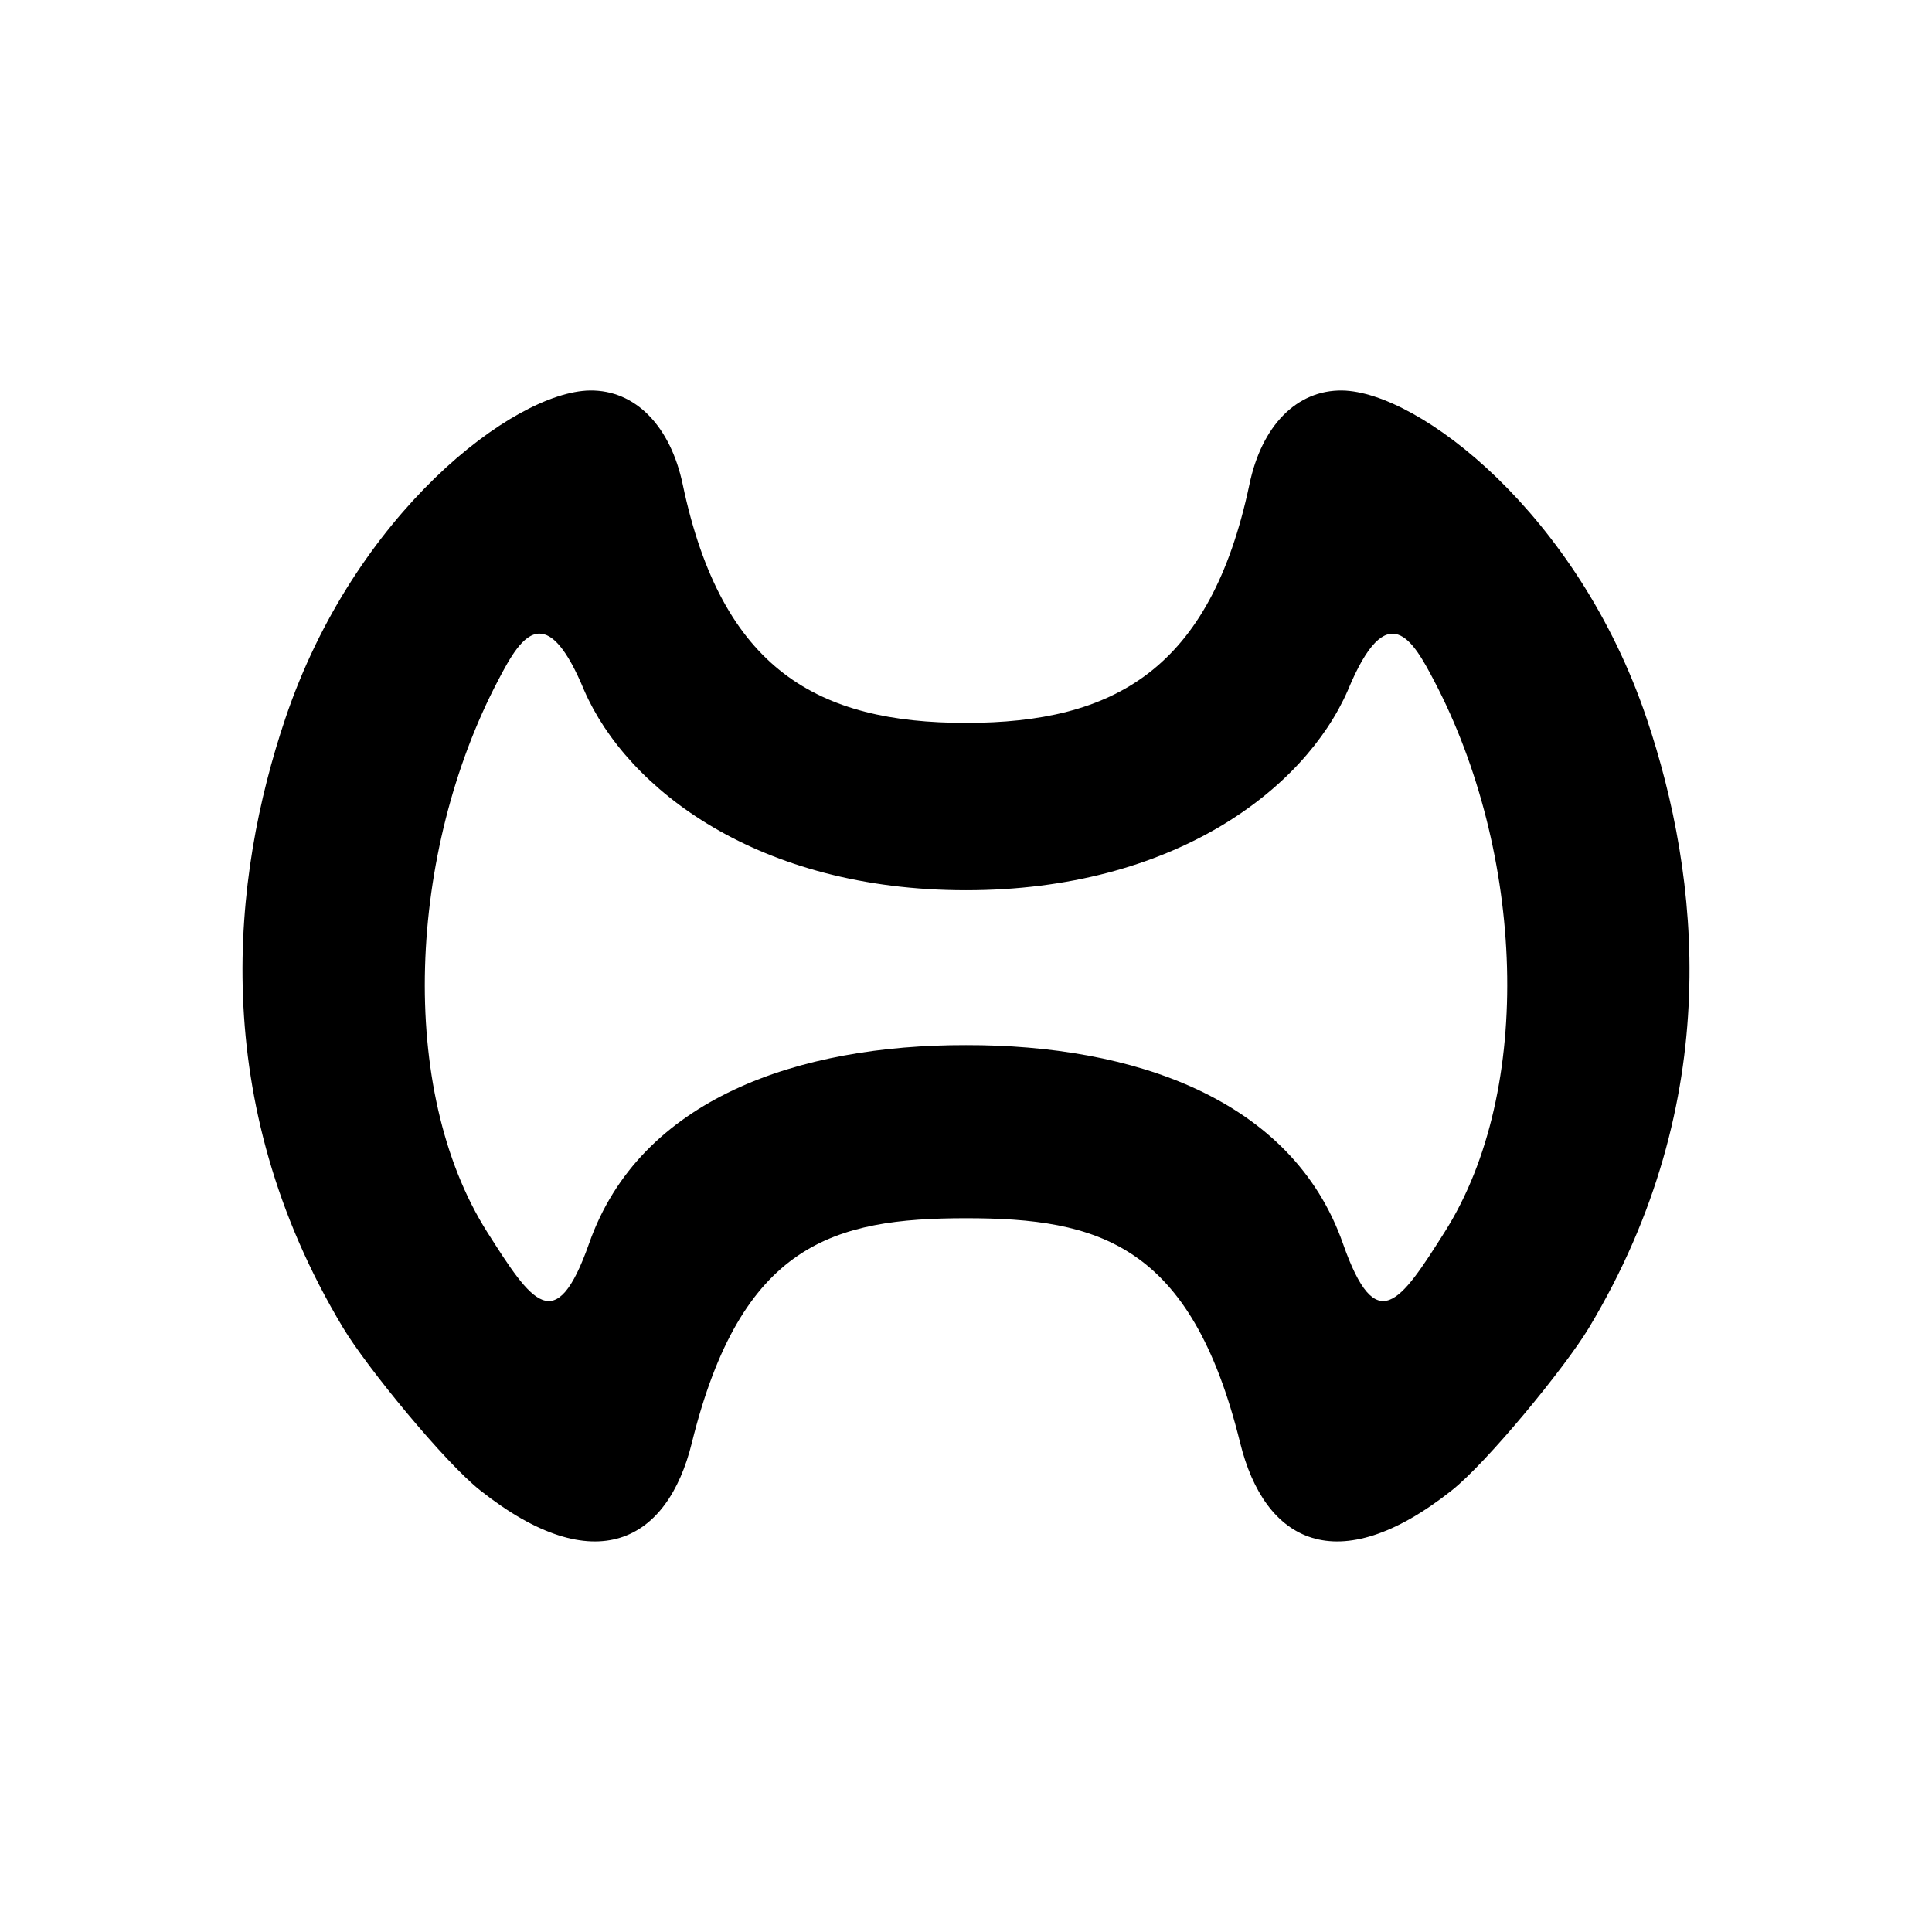
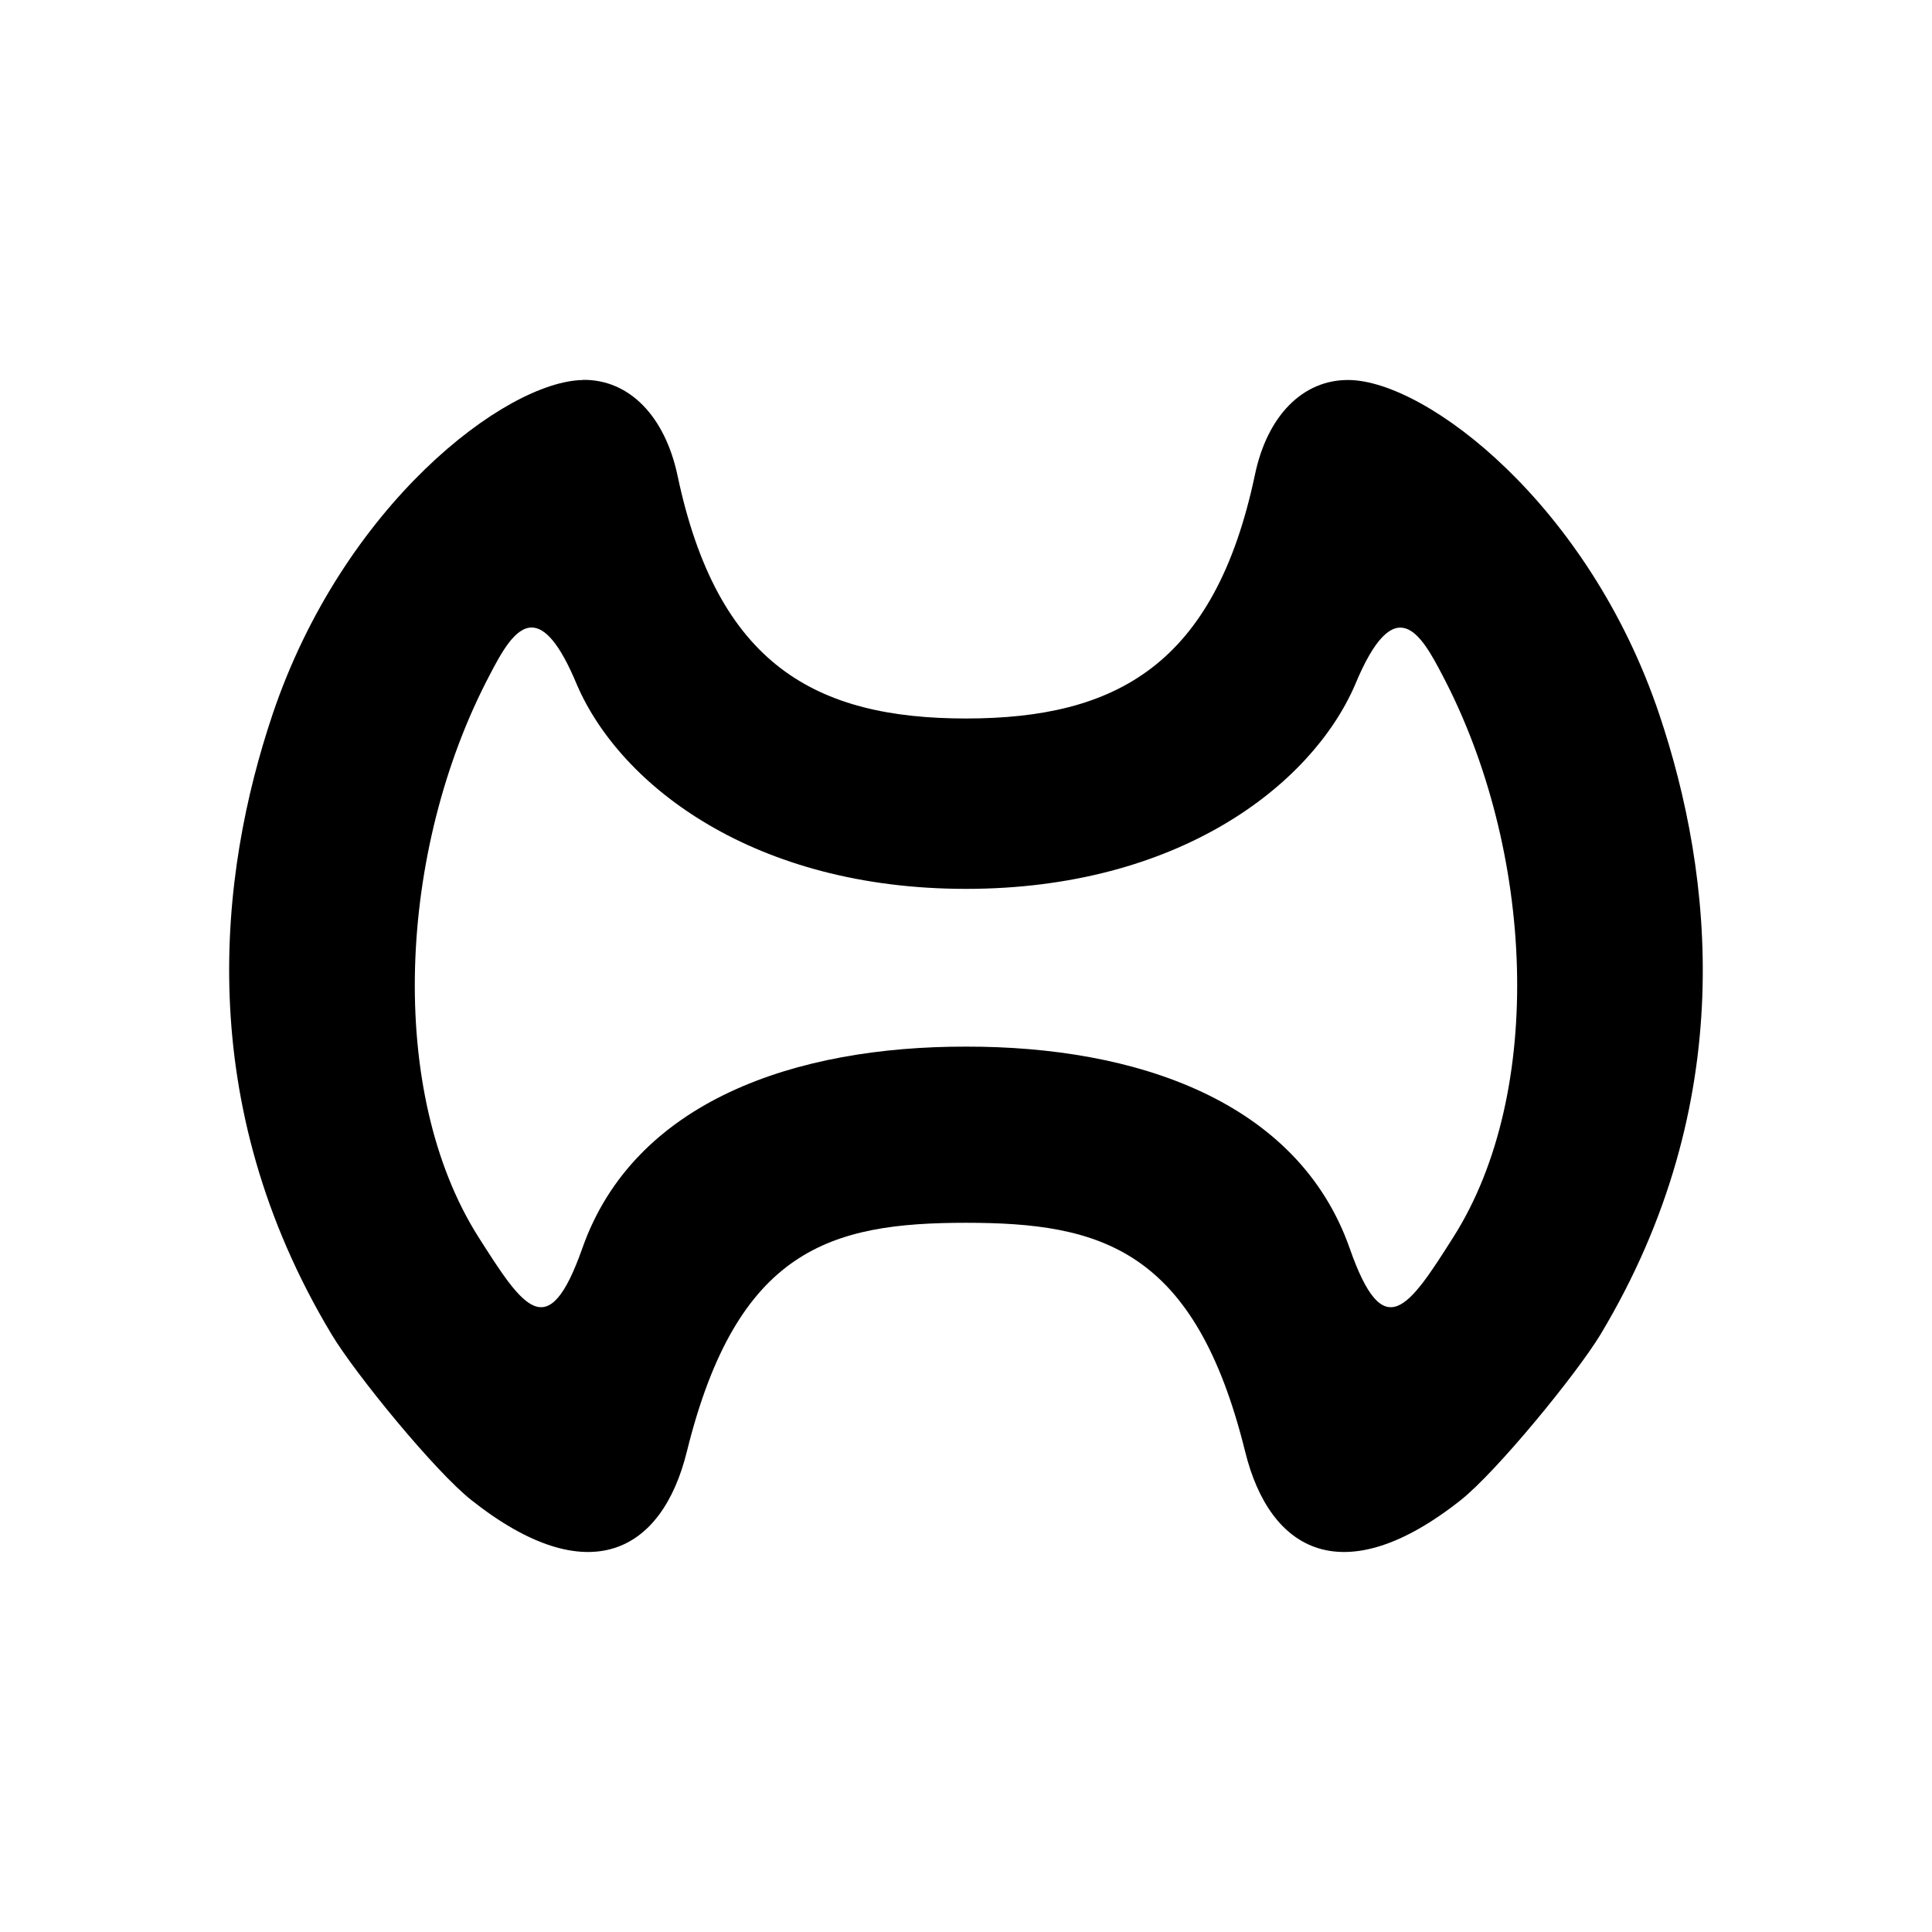
<svg xmlns="http://www.w3.org/2000/svg" viewBox="0 0 12.7 12.7">
-   <path d="M3.877 2.567c-.501.008-1.547.807-2.002 2.158-.348 1.034-.519 2.506.38 4.003.156.26.67.887.903 1.07.753.596 1.23.337 1.39-.314.324-1.31.931-1.476 1.802-1.476.87 0 1.478.166 1.802 1.476.16.651.637.91 1.39.314.232-.183.747-.81.903-1.07.899-1.497.728-2.97.38-4.003-.455-1.351-1.5-2.15-2.002-2.158-.3-.004-.53.233-.61.618-.258 1.22-.893 1.567-1.863 1.567s-1.605-.346-1.862-1.567c-.081-.385-.312-.622-.61-.618Zm-.331 1.598c.084 0 .18.097.294.373.283.65 1.145 1.314 2.51 1.314 1.365 0 2.227-.665 2.51-1.314.26-.63.429-.326.566-.065.593 1.128.664 2.689.071 3.625-.293.463-.45.701-.669.077C8.493 7.22 7.446 6.868 6.35 6.87c-1.096-.002-2.143.349-2.478 1.305-.22.624-.376.386-.67-.077-.592-.936-.52-2.497.072-3.625.077-.147.164-.308.272-.308Z" />
+   <path d="M3.832 2.498c-.51.008-1.576.821-2.04 2.197-.354 1.053-.528 2.552.388 4.077.159.264.682.903.92 1.09.766.606 1.252.342 1.415-.32.33-1.335.948-1.504 1.835-1.504.886 0 1.505.17 1.835 1.504.163.662.649.926 1.416.32.236-.187.76-.826.92-1.09.915-1.525.74-3.025.386-4.077-.463-1.376-1.527-2.19-2.039-2.197-.305-.004-.54.237-.62.629-.264 1.242-.91 1.596-1.898 1.596-.988 0-1.634-.353-1.896-1.596-.083-.392-.318-.633-.621-.63Zm-.337 1.627c.085 0 .183.099.299.38.288.662 1.166 1.338 2.556 1.338 1.39 0 2.268-.677 2.556-1.338.265-.642.437-.332.576-.066.604 1.148.677 2.738.073 3.691-.299.472-.459.714-.682.078-.34-.972-1.407-1.33-2.523-1.328-1.116-.002-2.182.355-2.523 1.328-.225.636-.383.394-.683-.078-.603-.953-.53-2.543.074-3.691.078-.15.167-.314.277-.314Z" />
</svg>
